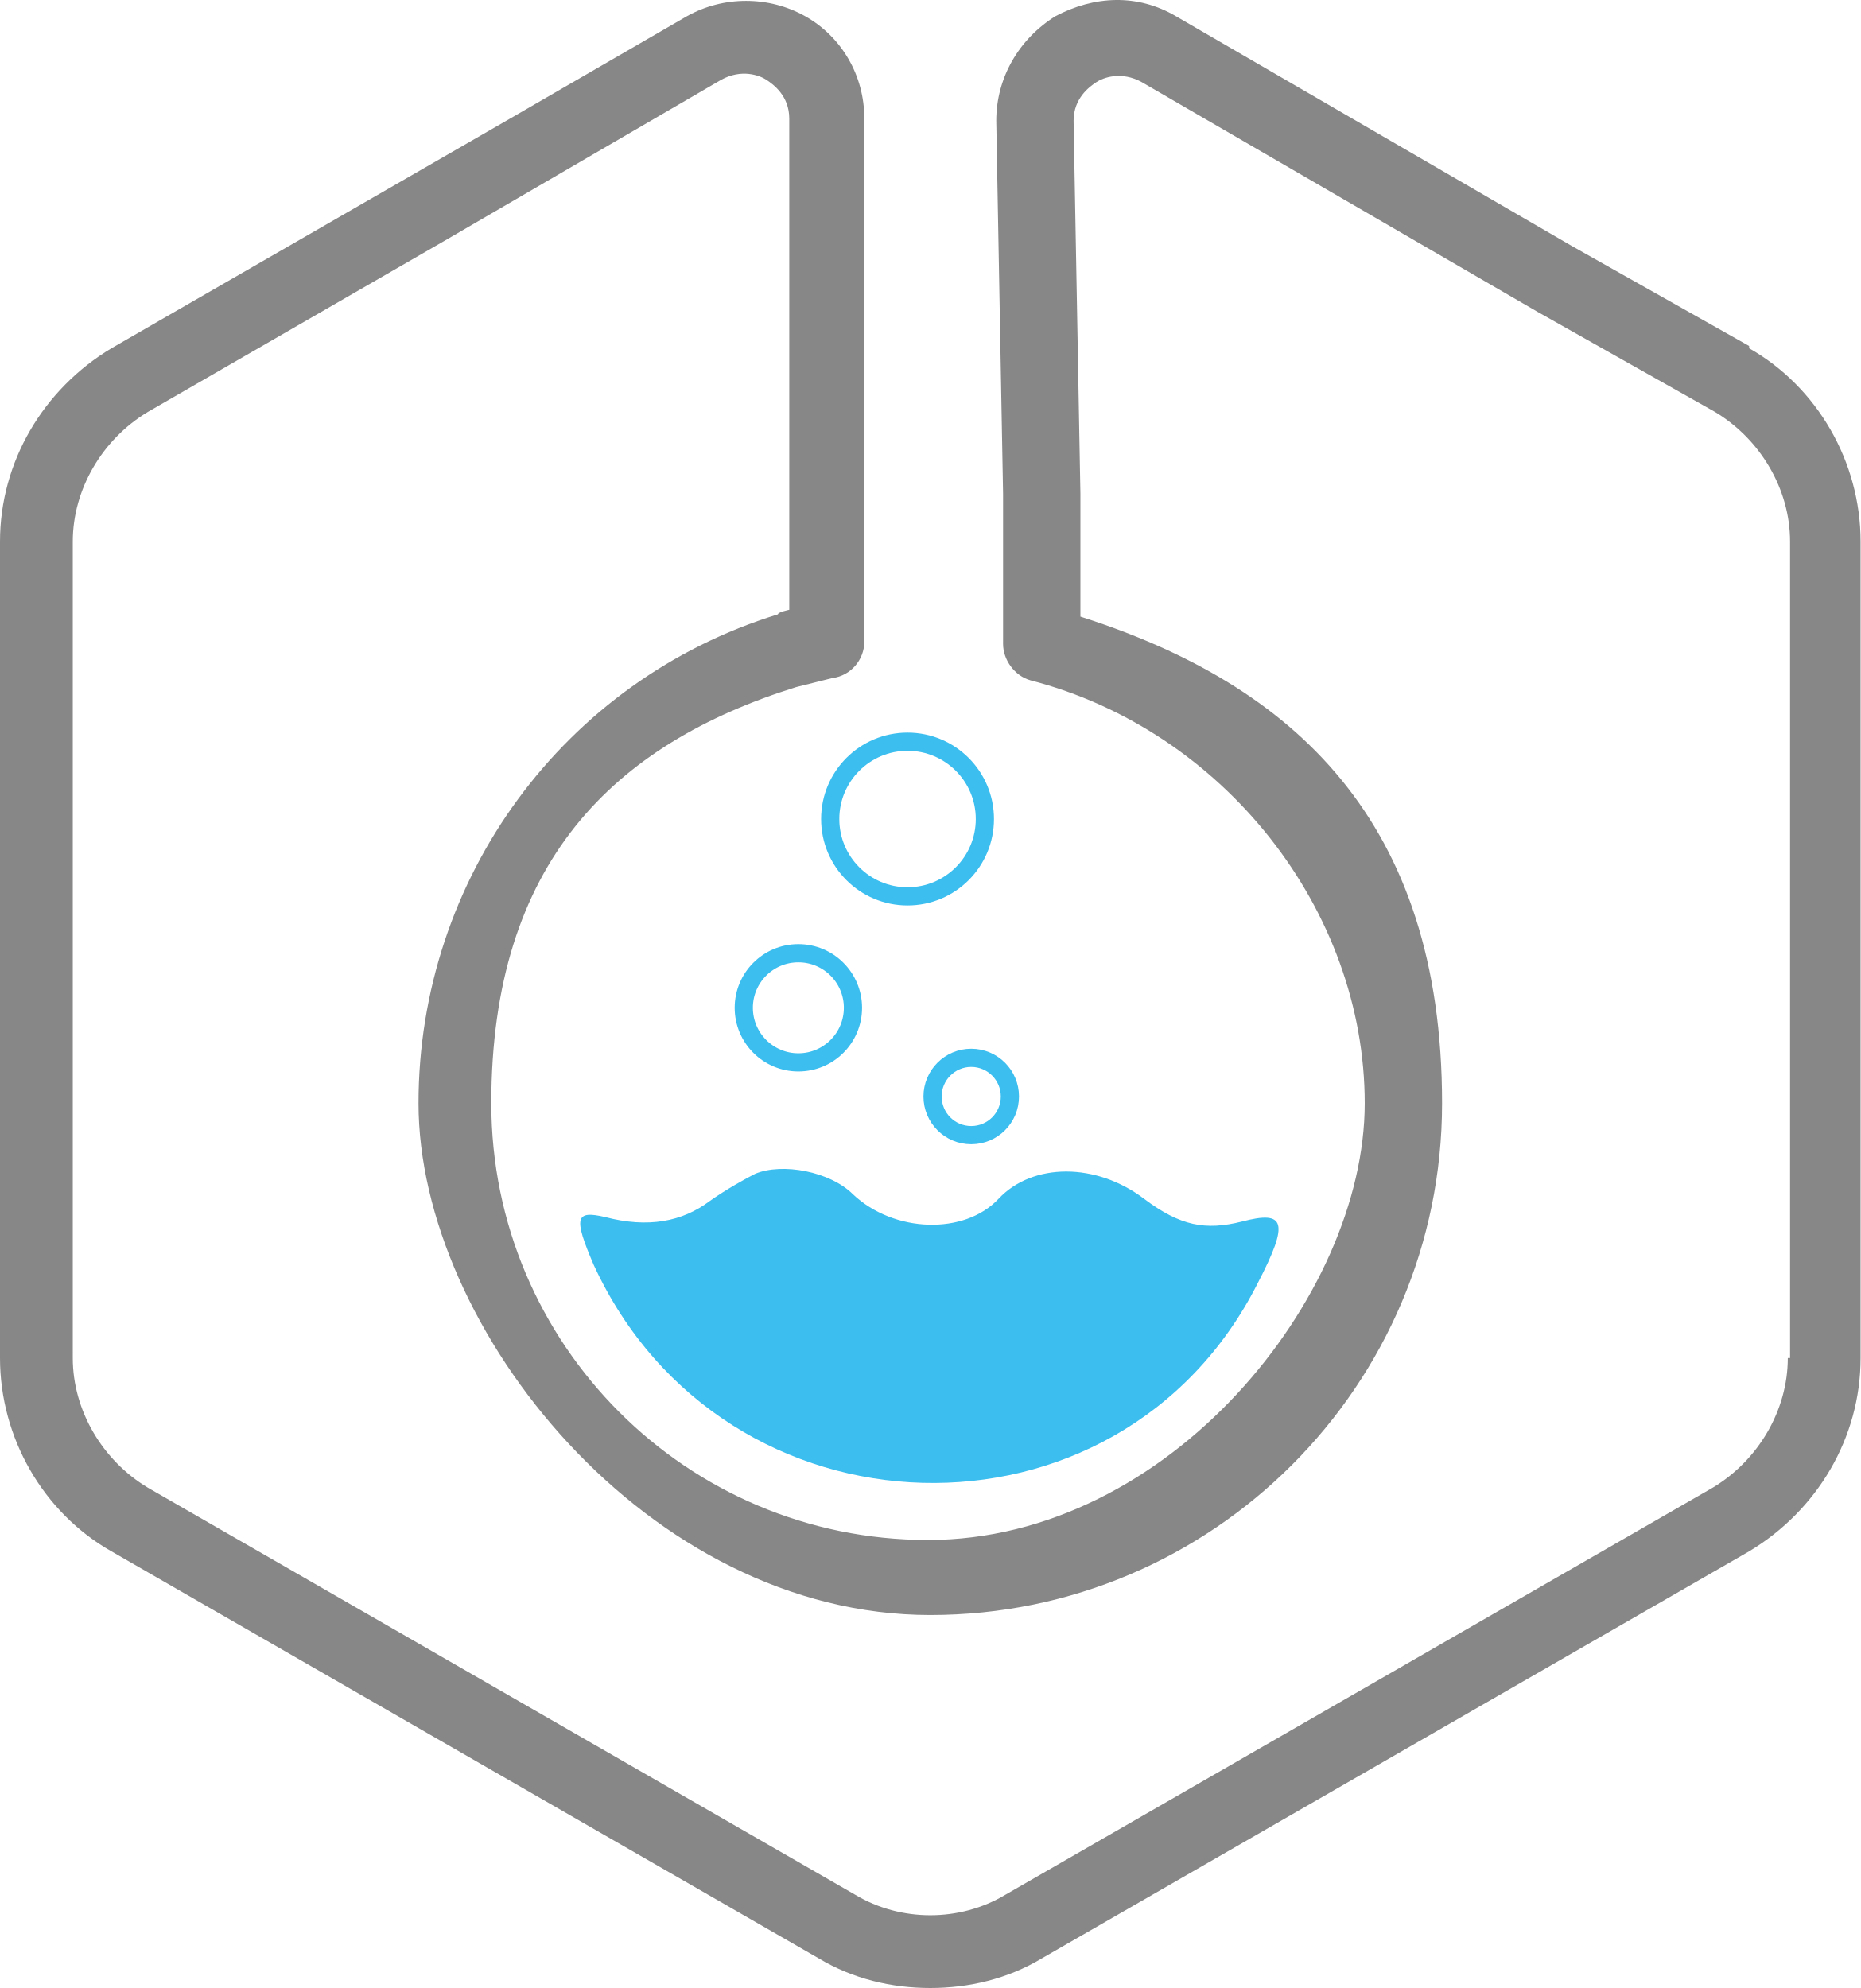
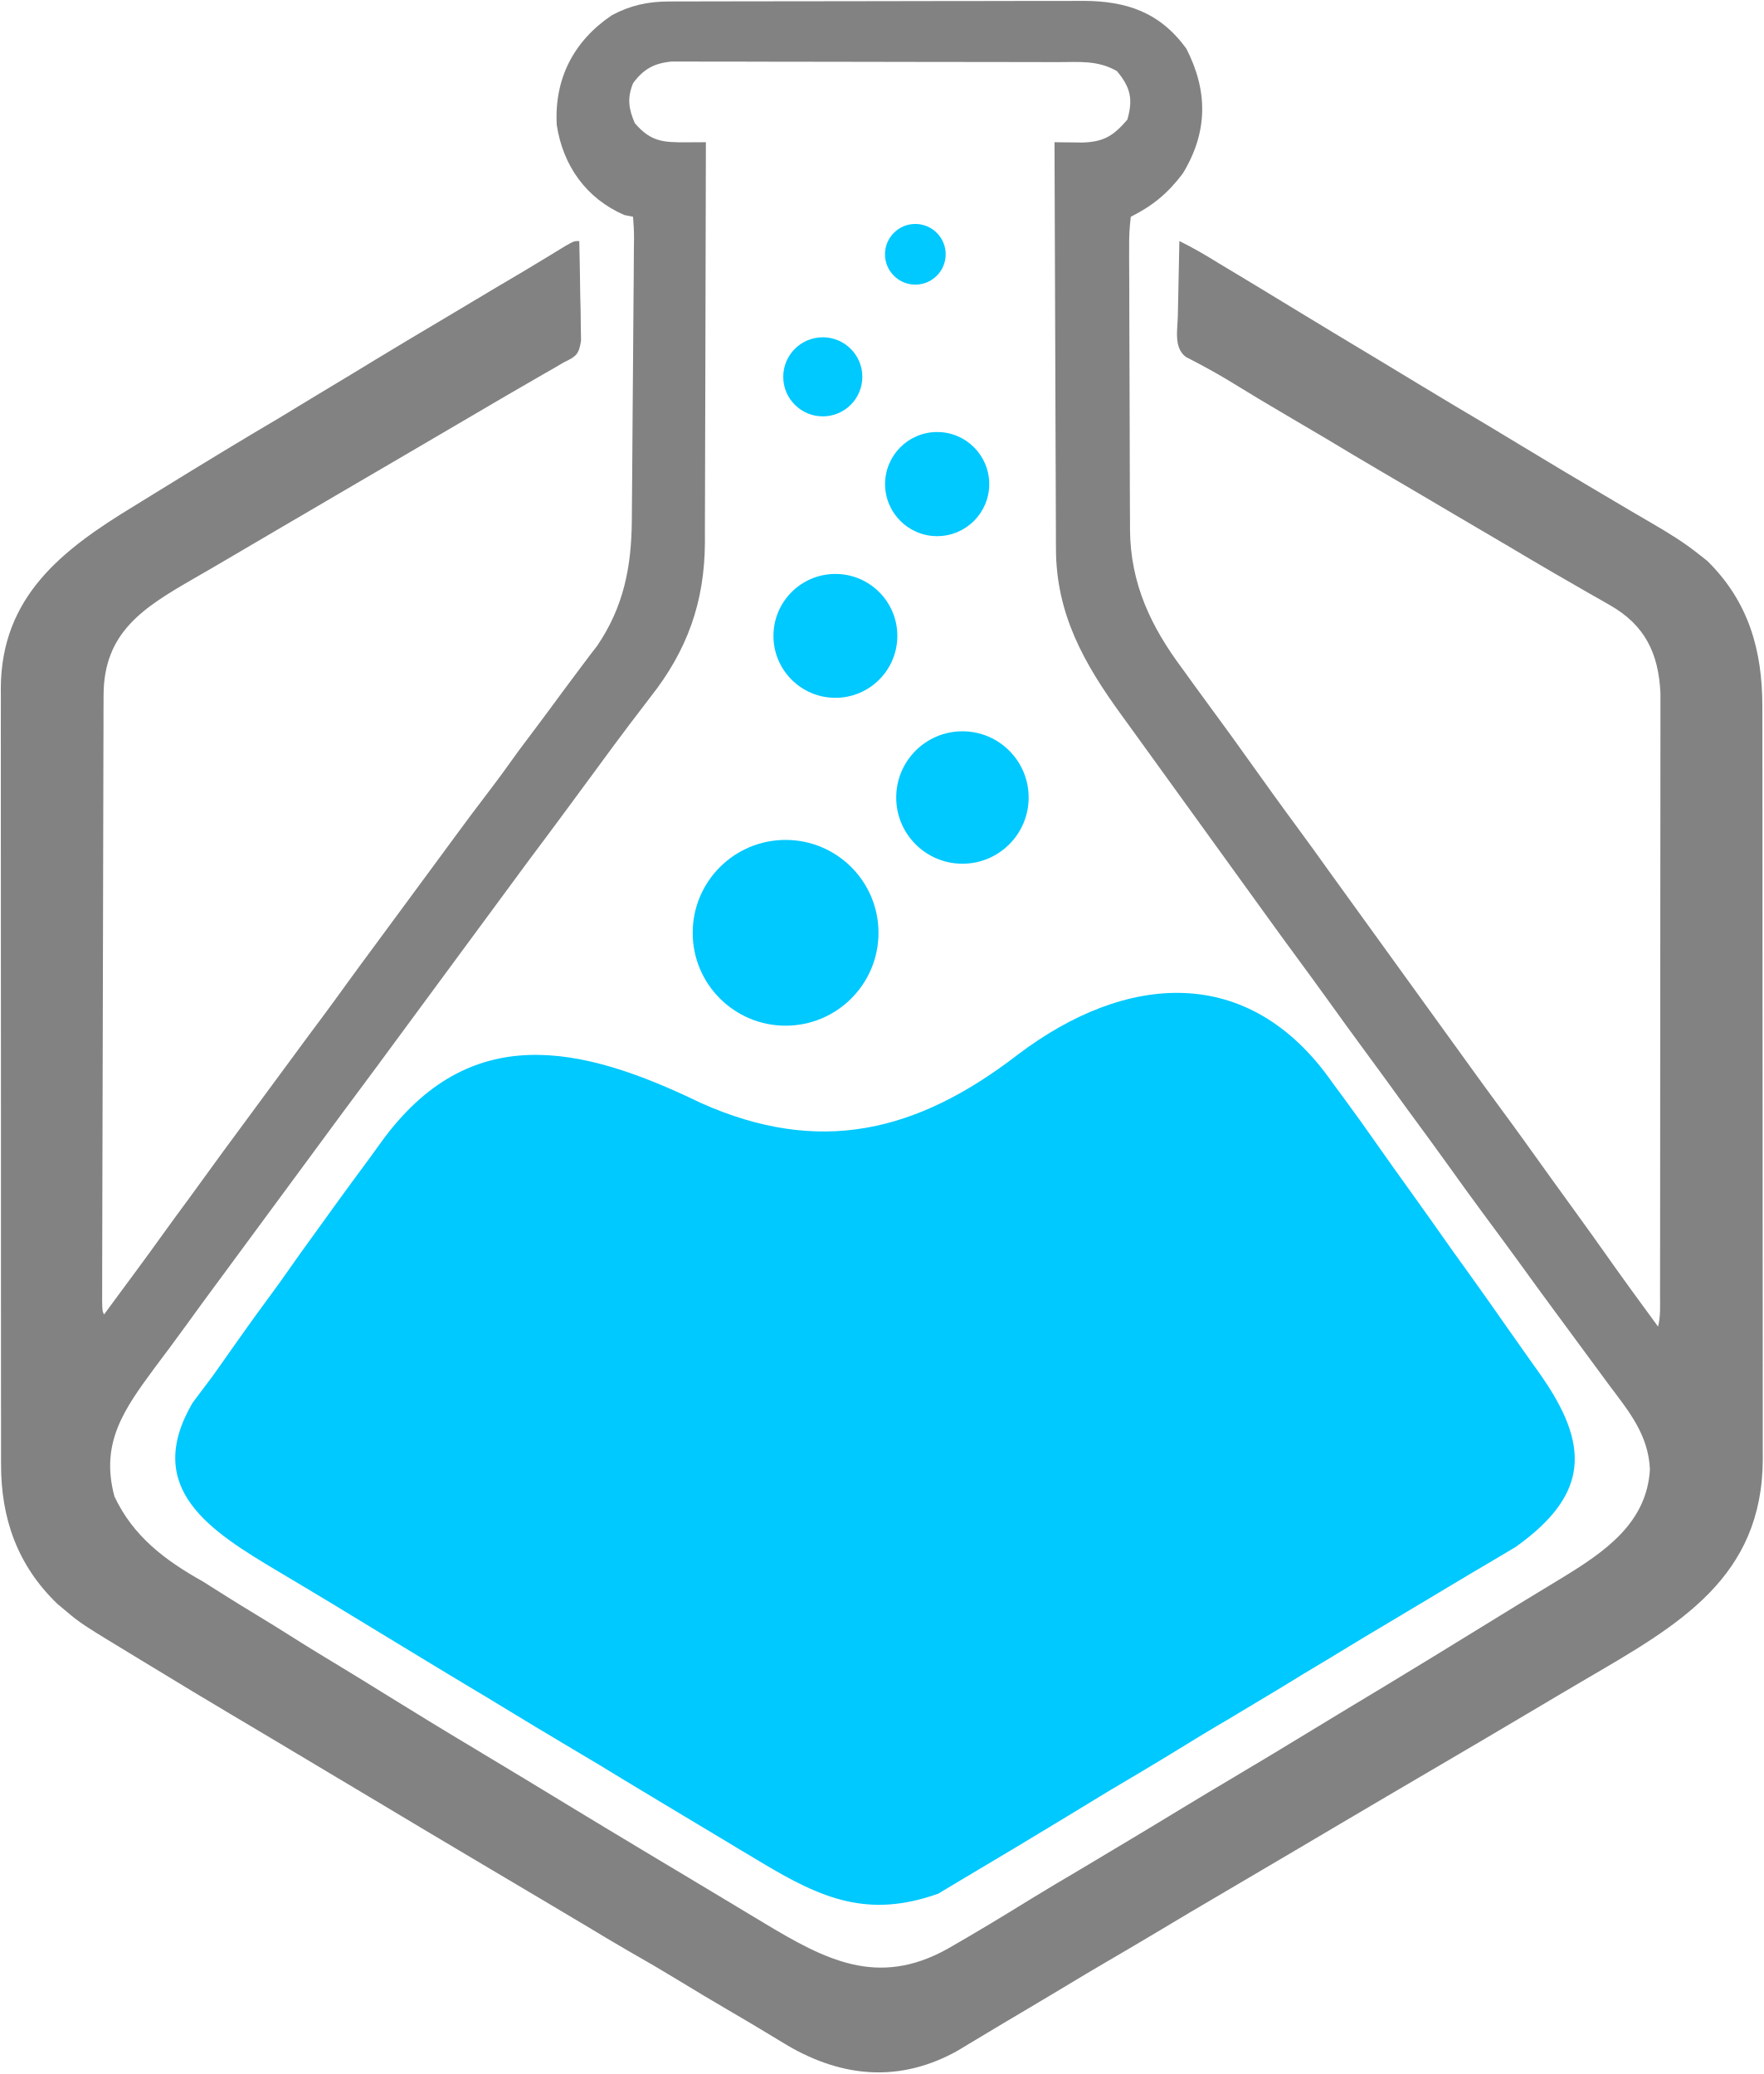
- <svg xmlns="http://www.w3.org/2000/svg" viewBox="240.742 -24.784 81.8 87.413">
-   <path id="containerlab_export_white_ink-liquid" data-name="containerlab export white ink-liquid" class="cls-3" d="M 273.942 26.829 C 273.542 27.029 272.642 27.529 271.942 28.029 C 270.742 28.929 269.242 29.229 267.342 28.729 C 266.042 28.429 265.942 28.729 266.842 30.829 C 272.542 43.229 289.942 43.729 296.042 31.629 C 297.442 28.929 297.242 28.429 295.342 28.929 C 293.742 29.329 292.642 29.129 291.042 27.929 C 288.942 26.329 286.142 26.329 284.642 27.929 C 283.142 29.529 280.042 29.429 278.242 27.729 C 277.242 26.729 275.142 26.329 273.942 26.829" style="fill: rgb(60, 190, 239); stroke-width: 0px;" transform="matrix(1, 0, 0, 1, 0, -7.105427357601002e-15)" />
-   <path class="cls-5" d="M 317.642 -9.571 L 309.842 -13.971 L 292.442 -24.071 C 290.742 -25.071 288.842 -24.971 287.142 -24.071 C 285.542 -23.071 284.542 -21.371 284.542 -19.471 L 284.842 -3.071 L 284.842 1.529 C 284.842 1.529 284.842 3.529 284.842 3.529 C 284.842 4.229 285.342 4.929 286.042 5.129 C 294.542 7.329 300.742 15.229 300.742 23.729 C 300.742 32.229 292.142 42.929 281.542 42.929 C 270.942 42.929 262.342 34.329 262.342 23.729 C 262.342 13.129 267.742 7.929 275.742 5.429 L 277.342 5.029 C 278.142 4.929 278.742 4.229 278.742 3.429 L 278.742 0.629 C 278.742 0.629 278.742 -1.571 278.742 -1.571 L 278.742 -19.571 C 278.742 -21.471 277.742 -23.171 276.142 -24.071 C 274.542 -24.971 272.542 -24.971 270.942 -24.071 L 263.342 -19.671 L 245.642 -9.471 C 242.642 -7.671 240.742 -4.471 240.742 -0.971 L 240.742 34.929 C 240.742 38.429 242.642 41.729 245.642 43.429 L 276.742 61.329 C 278.242 62.229 279.942 62.629 281.642 62.629 C 283.342 62.629 285.042 62.229 286.542 61.329 L 317.642 43.429 C 320.642 41.629 322.542 38.429 322.542 34.929 L 322.542 -0.971 C 322.542 -4.471 320.642 -7.771 317.642 -9.471 L 317.642 -9.571 Z M 319.342 34.929 C 319.342 37.229 318.042 39.429 316.042 40.629 L 284.942 58.529 C 282.942 59.729 280.342 59.729 278.342 58.529 L 247.242 40.629 C 245.242 39.429 243.942 37.229 243.942 34.929 L 243.942 -0.971 C 243.942 -3.271 245.242 -5.471 247.242 -6.671 L 260.242 -14.171 L 272.442 -21.271 C 273.342 -21.771 274.142 -21.471 274.442 -21.271 C 274.742 -21.071 275.442 -20.571 275.442 -19.571 L 275.442 2.029 C 275.442 2.029 274.942 2.129 274.942 2.229 C 265.542 5.129 259.142 13.829 259.142 23.729 C 259.142 33.629 269.242 46.229 281.642 46.229 C 294.042 46.229 304.142 36.129 304.142 23.729 C 304.142 11.329 297.642 5.329 288.242 2.329 L 288.242 -3.071 C 288.242 -3.071 287.942 -19.471 287.942 -19.471 C 287.942 -20.471 288.642 -20.971 288.942 -21.171 C 289.242 -21.371 290.042 -21.671 290.942 -21.171 L 308.342 -11.071 L 316.142 -6.671 C 318.142 -5.471 319.442 -3.271 319.442 -0.971 L 319.442 34.929 L 319.342 34.929 Z" style="stroke-width: 1px; fill: rgb(135, 135, 135);" id="outline" transform="matrix(1, 0, 0, 1, 0, -7.105427357601002e-15)" />
-   <circle class="cls-1" cx="283.442" cy="23.429" r="1.7" style="fill: none; stroke: rgb(60, 190, 239); stroke-miterlimit: 10; stroke-width: 0.8px;" transform="matrix(1, 0, 0, 1, 0, -7.105427357601002e-15)" />
-   <circle class="cls-1" cx="275.842" cy="19.529" r="2.4" style="fill: none; stroke: rgb(60, 190, 239); stroke-miterlimit: 10; stroke-width: 0.8px;" transform="matrix(1, 0, 0, 1, 0, -7.105427357601002e-15)" />
-   <circle class="cls-1" cx="280.642" cy="11.229" r="3.4" style="fill: none; stroke: rgb(60, 190, 239); stroke-miterlimit: 10; stroke-width: 0.8px;" transform="matrix(1, 0, 0, 1, 0, -7.105427357601002e-15)" />
+ <svg xmlns="http://www.w3.org/2000/svg" viewBox="119 27 1017 1196">
+   <path fill="#828282" d="M0 0 C1.12 -0 1.12 -0 6.8 -0.02 C9.26 -0.02 11.73 -0.03 14.27 -0.03 C16.87 -0.04 19.46 -0.04 22.13 -0.05 C30.75 -0.07 39.36 -0.08 47.97 -0.09 C50.9 -0.1 53.84 -0.1 56.86 -0.1 C72.4 -0.12 87.94 -0.14 103.48 -0.15 C119.54 -0.16 135.61 -0.19 151.67 -0.23 C164.01 -0.26 176.35 -0.27 188.69 -0.27 C194.61 -0.28 200.53 -0.29 206.46 -0.31 C214.74 -0.33 223.03 -0.33 231.31 -0.32 C233.77 -0.34 236.22 -0.35 238.74 -0.36 C263.94 -0.28 283.06 6.23 298.31 27.15 C310.9 51.73 310.79 75.32 296.31 99.15 C287.85 110.43 278.92 117.84 266.31 124.15 C265.52 130.41 265.27 135.98 265.36 142.25 C265.35 144.12 265.34 146 265.34 147.94 C265.33 154.17 265.38 160.4 265.43 166.63 C265.43 170.96 265.44 175.29 265.44 179.62 C265.45 188.7 265.49 197.79 265.54 206.88 C265.62 218.51 265.64 230.14 265.65 241.77 C265.66 250.71 265.68 259.66 265.72 268.61 C265.73 272.89 265.74 277.18 265.75 281.46 C265.77 287.47 265.8 293.48 265.84 299.49 C265.85 301.25 265.85 303.01 265.85 304.83 C266.14 335.92 278 360.72 296.31 385.15 C298.46 388.12 300.61 391.1 302.75 394.08 C307.3 400.38 311.88 406.65 316.5 412.9 C322.18 420.59 327.77 428.35 333.31 436.15 C343.28 450.13 353.3 464.08 363.5 477.9 C369.18 485.59 374.76 493.35 380.31 501.15 C384.64 507.15 388.98 513.15 393.31 519.15 C395.48 522.15 397.65 525.15 399.81 528.15 C400.35 528.89 400.35 528.89 403.06 532.65 C419.31 555.15 435.56 577.65 451.81 600.15 C452.89 601.63 453.96 603.12 455.07 604.65 C457.22 607.64 459.38 610.62 461.53 613.61 C467.08 621.32 472.67 629 478.31 636.65 C488.45 650.38 498.39 664.26 508.31 678.15 C513.73 685.67 519.17 693.19 524.61 700.7 C529.88 707.99 535.13 715.29 540.31 722.65 C550.14 736.61 560.2 750.39 570.31 764.15 C571.84 758.04 571.45 752.05 571.45 745.76 C571.46 742.67 571.46 739.58 571.47 736.4 C571.47 732.95 571.47 729.51 571.47 726.06 C571.48 722.45 571.48 718.83 571.49 715.22 C571.5 705.39 571.51 695.56 571.51 685.72 C571.52 679.58 571.52 673.44 571.52 667.3 C571.54 648.08 571.55 628.87 571.55 609.65 C571.56 587.47 571.57 565.28 571.6 543.1 C571.62 525.95 571.63 508.81 571.63 491.67 C571.64 481.43 571.64 471.19 571.66 460.95 C571.68 451.31 571.68 441.67 571.67 432.03 C571.67 428.5 571.67 424.97 571.68 421.43 C571.7 416.6 571.69 411.77 571.68 406.93 C571.68 404.23 571.68 401.53 571.68 398.74 C570.56 375.71 562.65 359.53 542.37 348.02 C540.44 346.91 538.51 345.8 536.52 344.66 C534.47 343.5 532.42 342.34 530.31 341.15 C526.08 338.71 521.85 336.28 517.62 333.83 C515.44 332.58 513.26 331.32 511.01 330.03 C502.05 324.84 493.15 319.55 484.25 314.26 C474.58 308.53 464.87 302.85 455.17 297.17 C447.44 292.64 439.73 288.08 432.02 283.51 C425.36 279.58 418.68 275.68 412 271.77 C400.85 265.24 389.75 258.62 378.68 251.95 C371.81 247.85 364.91 243.81 358 239.77 C345.88 232.69 333.88 225.45 321.92 218.1 C314.1 213.42 306.12 209.12 298.02 204.96 C290.95 199.6 293.27 189.29 293.43 181.12 C293.48 178.62 293.53 176.11 293.58 173.54 C293.64 170.93 293.69 168.33 293.75 165.65 C293.8 163.01 293.85 160.38 293.91 157.66 C294.04 151.16 294.17 144.65 294.31 138.15 C302.3 142.07 309.76 146.44 317.31 151.15 C320.43 153.03 323.56 154.9 326.69 156.77 C337.93 163.51 349.12 170.33 360.31 177.15 C377.13 187.39 393.99 197.56 410.88 207.68 C418 211.96 425.1 216.27 432.19 220.58 C444.88 228.31 457.65 235.89 470.44 243.46 C477.75 247.82 485.04 252.22 492.31 256.65 C507.57 265.94 522.93 275.05 538.31 284.15 C540.34 285.35 542.36 286.54 544.45 287.78 C546.26 288.85 548.07 289.92 549.94 291.02 C551.65 292.04 553.36 293.05 555.12 294.09 C558.78 296.25 562.45 298.39 566.12 300.51 C575.97 306.24 585.43 311.97 594.31 319.15 C595.78 320.3 597.24 321.46 598.75 322.65 C622.48 346.05 630.47 374.04 630.45 406.72 C630.46 408.62 630.46 410.52 630.46 412.48 C630.47 418.87 630.47 425.25 630.47 431.64 C630.48 436.21 630.48 440.78 630.49 445.36 C630.5 457.79 630.51 470.23 630.51 482.67 C630.52 490.44 630.52 498.21 630.52 505.97 C630.54 530.28 630.55 554.59 630.55 578.9 C630.56 606.96 630.57 635.02 630.6 663.08 C630.62 684.77 630.63 706.45 630.63 728.14 C630.64 741.09 630.64 754.05 630.66 767 C630.68 779.19 630.68 791.38 630.67 803.57 C630.67 808.04 630.67 812.51 630.68 816.97 C630.7 823.09 630.69 829.2 630.68 835.31 C630.69 837.07 630.7 838.83 630.7 840.64 C630.43 908.93 582.27 936.13 529.47 966.96 C518.05 973.64 506.69 980.4 495.31 987.15 C476.68 998.21 458.01 1009.2 439.31 1020.15 C422.29 1030.11 405.29 1040.1 388.31 1050.15 C384.65 1052.31 380.98 1054.48 377.31 1056.65 C371.75 1059.93 366.19 1063.22 360.64 1066.5 C347.34 1074.37 334.03 1082.22 320.69 1090.02 C306.99 1098.04 293.33 1106.12 279.73 1114.31 C270.13 1120.05 260.48 1125.68 250.83 1131.33 C243.62 1135.55 236.46 1139.83 229.31 1144.15 C217.75 1151.1 206.16 1157.99 194.54 1164.86 C189.68 1167.74 184.83 1170.64 179.99 1173.56 C177.64 1174.97 175.29 1176.38 172.87 1177.83 C170.75 1179.12 168.63 1180.4 166.44 1181.72 C133.64 1200.05 100.67 1197.44 68.7 1178.89 C64.49 1176.36 60.29 1173.82 56.1 1171.27 C49.11 1167.02 42.06 1162.89 35 1158.77 C25.21 1153.05 15.49 1147.24 5.81 1141.33 C-3.85 1135.44 -13.59 1129.73 -23.44 1124.15 C-31.43 1119.57 -39.3 1114.81 -47.19 1110.05 C-55.96 1104.78 -64.76 1099.58 -73.56 1094.37 C-83.86 1088.27 -94.16 1082.15 -104.47 1076.03 C-110.02 1072.73 -115.57 1069.44 -121.13 1066.14 C-135.67 1057.51 -150.2 1048.86 -164.69 1040.15 C-174.79 1034.07 -184.92 1028.03 -195.06 1022.02 C-206.81 1015.05 -218.53 1008.05 -230.23 1001.01 C-237.64 996.58 -245.07 992.17 -252.5 987.77 C-267.29 979 -282 970.1 -296.69 961.15 C-298.73 959.91 -300.77 958.67 -302.88 957.4 C-338.85 935.58 -338.85 935.58 -347.69 928.15 C-349.32 926.79 -350.95 925.42 -352.63 924.02 C-375.69 901.82 -385.18 874.63 -385.08 843.28 C-385.08 841.31 -385.09 839.34 -385.09 837.32 C-385.11 830.74 -385.1 824.16 -385.09 817.58 C-385.1 812.86 -385.1 808.14 -385.11 803.41 C-385.13 790.59 -385.13 777.78 -385.12 764.96 C-385.12 754.25 -385.13 743.55 -385.13 732.85 C-385.15 707.6 -385.15 682.34 -385.13 657.09 C-385.12 631.05 -385.14 605 -385.16 578.96 C-385.19 556.59 -385.19 534.22 -385.19 511.85 C-385.18 498.49 -385.19 485.14 -385.2 471.78 C-385.22 459.22 -385.21 446.66 -385.2 434.1 C-385.19 429.49 -385.19 424.89 -385.21 420.28 C-385.22 413.99 -385.21 407.69 -385.19 401.4 C-385.2 399.58 -385.21 397.76 -385.22 395.89 C-384.91 343.18 -349.89 316.19 -308.69 291.15 C-302.36 287.26 -296.04 283.36 -289.72 279.46 C-268.15 266.17 -246.52 252.99 -224.69 240.15 C-217.52 235.81 -210.37 231.46 -203.21 227.11 C-196.05 222.76 -188.87 218.46 -181.69 214.15 C-177.38 211.52 -173.06 208.9 -168.75 206.27 C-155.58 198.27 -142.33 190.38 -129.07 182.53 C-123.06 178.96 -117.05 175.38 -111.06 171.77 C-102.58 166.67 -94.06 161.64 -85.53 156.62 C-81.29 154.1 -77.06 151.55 -72.84 148.99 C-70.59 147.62 -68.33 146.25 -66 144.83 C-64.96 144.2 -64.96 144.2 -59.68 140.97 C-54.69 138.15 -54.69 138.15 -51.69 138.15 C-51.43 148.69 -51.27 159.23 -51.13 169.77 C-51.05 172.77 -50.97 175.78 -50.9 178.87 C-50.87 181.74 -50.84 184.61 -50.81 187.56 C-50.76 190.21 -50.71 192.86 -50.67 195.59 C-51.92 203.62 -53.54 204.73 -60.69 208.15 C-62.52 209.23 -64.35 210.31 -66.23 211.42 C-68.28 212.59 -70.33 213.76 -72.44 214.96 C-86.91 223.26 -101.3 231.7 -115.69 240.15 C-120.52 242.98 -125.35 245.81 -130.19 248.65 C-137.5 252.93 -144.81 257.22 -152.11 261.5 C-165.51 269.36 -178.91 277.2 -192.33 285.02 C-196.95 287.72 -201.57 290.43 -206.19 293.15 C-212.91 297.1 -219.64 301.04 -226.38 304.96 C-234.12 309.47 -241.85 314.01 -249.56 318.58 C-257.76 323.44 -265.99 328.21 -274.25 332.96 C-303.16 349.64 -325.88 363.83 -325.97 400.02 C-325.99 403.14 -326 406.26 -326.01 409.48 C-326.02 412.94 -326.02 416.41 -326.02 419.87 C-326.03 423.52 -326.05 427.16 -326.06 430.8 C-326.09 440.7 -326.11 450.6 -326.13 460.5 C-326.15 470.85 -326.17 481.19 -326.2 491.54 C-326.25 508.91 -326.29 526.28 -326.32 543.65 C-326.36 563.76 -326.41 583.86 -326.46 603.97 C-326.52 623.29 -326.56 642.61 -326.61 661.92 C-326.63 670.16 -326.65 678.39 -326.67 686.63 C-326.7 696.31 -326.72 706 -326.73 715.68 C-326.74 719.25 -326.75 722.81 -326.76 726.37 C-326.77 731.22 -326.78 736.06 -326.78 740.91 C-326.79 743.62 -326.8 746.34 -326.8 749.14 C-326.69 755.15 -326.69 755.15 -325.69 757.15 C-324.84 756 -323.99 754.84 -323.12 753.66 C-321.94 752.07 -320.77 750.47 -319.56 748.83 C-318.29 747.1 -317.01 745.37 -315.7 743.58 C-313.13 740.1 -310.56 736.62 -307.99 733.15 C-302.85 726.18 -297.72 719.2 -292.69 712.15 C-287.62 705.05 -282.45 698.02 -277.26 691.01 C-273.88 686.41 -270.53 681.78 -267.19 677.15 C-260.43 667.76 -253.56 658.45 -246.69 649.15 C-244.35 645.98 -242.02 642.81 -239.69 639.65 C-225.69 620.65 -225.69 620.65 -222.21 615.92 C-219.81 612.67 -217.41 609.41 -215.01 606.15 C-210.08 599.44 -205.13 592.74 -200.13 586.08 C-195.39 579.75 -190.76 573.34 -186.14 566.92 C-180.38 558.96 -174.53 551.05 -168.69 543.15 C-166.35 539.98 -164.02 536.81 -161.69 533.65 C-133.69 495.65 -133.69 495.65 -130.18 490.89 C-127.87 487.75 -125.56 484.61 -123.26 481.47 C-117.06 473.03 -110.8 464.65 -104.44 456.33 C-98.36 448.38 -92.49 440.3 -86.69 432.15 C-83 427.19 -79.28 422.25 -75.56 417.31 C-70.68 410.8 -65.86 404.25 -61.04 397.69 C-57.82 393.33 -54.57 388.98 -51.31 384.65 C-49.46 382.17 -47.6 379.7 -45.69 377.15 C-44.29 375.33 -42.88 373.52 -41.44 371.65 C-26.13 349.19 -21.61 326.14 -21.4 299.45 C-21.39 297.55 -21.37 295.66 -21.35 293.71 C-21.29 287.46 -21.24 281.21 -21.2 274.96 C-21.18 272.83 -21.16 270.7 -21.15 268.5 C-21.06 257.24 -20.98 245.98 -20.91 234.71 C-20.85 225.36 -20.77 216.02 -20.68 206.67 C-20.58 195.4 -20.49 184.13 -20.43 172.85 C-20.4 168.55 -20.36 164.24 -20.31 159.94 C-20.25 153.94 -20.22 147.94 -20.2 141.94 C-20.17 140.14 -20.14 138.35 -20.12 136.49 C-20.12 132.37 -20.37 128.26 -20.69 124.15 C-22.34 123.82 -23.99 123.49 -25.69 123.15 C-47.72 113.62 -61.12 94.66 -64.69 71.15 C-66.12 44.49 -54.93 22.79 -32.88 7.9 C-22.07 2.17 -12.09 0.03 0 0 Z M-20.69 47.15 C-24.12 55.72 -23.29 61.74 -19.69 70.15 C-10.45 80.92 -3.32 81.29 10.19 81.21 C12.27 81.2 14.35 81.19 16.49 81.18 C18.08 81.17 19.67 81.16 21.31 81.15 C21.25 113.3 21.17 145.46 21.08 177.61 C21.03 192.54 20.99 207.47 20.97 222.4 C20.94 236.82 20.9 251.23 20.85 265.65 C20.83 271.14 20.82 276.64 20.81 282.13 C20.8 289.84 20.78 297.54 20.74 305.25 C20.75 307.51 20.75 309.77 20.75 312.11 C20.55 346.41 10.54 374.26 -10.69 401.15 C-13.32 404.58 -15.94 408.02 -18.56 411.46 C-19.92 413.24 -21.28 415.01 -22.67 416.85 C-28.76 424.89 -34.73 433.01 -40.69 441.15 C-43.02 444.31 -45.35 447.48 -47.69 450.65 C-51.21 455.43 -54.74 460.22 -58.26 465 C-65.68 475.09 -73.17 485.13 -80.69 495.15 C-85.37 501.47 -90.03 507.81 -94.69 514.15 C-97.02 517.31 -99.35 520.48 -101.69 523.65 C-102.27 524.43 -102.27 524.43 -105.19 528.4 C-157.69 599.65 -157.69 599.65 -161.17 604.37 C-163.57 607.63 -165.97 610.88 -168.36 614.14 C-174.77 622.84 -181.21 631.51 -187.69 640.15 C-192.36 646.47 -197.03 652.81 -201.69 659.15 C-204.02 662.31 -206.35 665.48 -208.69 668.65 C-209.27 669.43 -209.27 669.43 -212.19 673.4 C-225.02 690.81 -237.85 708.23 -250.69 725.65 C-251.84 727.21 -253 728.78 -254.18 730.39 C-256.53 733.57 -258.88 736.75 -261.22 739.93 C-266.96 747.7 -272.67 755.49 -278.31 763.33 C-284.33 771.69 -290.51 779.91 -296.69 788.15 C-314.22 811.97 -328.01 831.28 -319.69 862.15 C-308.78 885.24 -290.56 898.89 -268.69 911.15 C-264.06 914.02 -259.47 916.95 -254.88 919.87 C-249.35 923.36 -243.78 926.76 -238.19 930.15 C-231.25 934.35 -224.35 938.6 -217.5 942.96 C-207.28 949.45 -196.91 955.71 -186.55 961.98 C-179.01 966.56 -171.52 971.19 -164.03 975.83 C-146.99 986.4 -129.9 996.87 -112.69 1007.15 C-94.2 1018.21 -75.79 1029.4 -57.38 1040.59 C-43.84 1048.82 -30.28 1057.01 -16.69 1065.15 C-12.52 1067.65 -8.35 1070.15 -4.19 1072.65 C-2.08 1073.91 0.03 1075.18 2.2 1076.48 C14.13 1083.64 26.07 1090.8 38 1097.96 C39.64 1098.94 41.28 1099.92 42.96 1100.94 C46.83 1103.26 50.7 1105.59 54.57 1107.92 C90.13 1129.35 120.26 1145.27 160.31 1123.15 C176.69 1113.8 192.8 1104.05 208.83 1094.13 C217.81 1088.61 226.89 1083.26 235.96 1077.9 C244.77 1072.69 253.54 1067.42 262.31 1062.15 C263.86 1061.22 265.41 1060.29 267 1059.34 C276.55 1053.63 286.06 1047.87 295.56 1042.08 C305.78 1035.88 316.03 1029.74 326.31 1023.65 C341.04 1014.92 355.69 1006.06 370.31 997.15 C384.63 988.45 398.95 979.77 413.31 971.15 C431.36 960.23 449.36 949.22 467.31 938.15 C483.18 928.36 499.07 918.63 515.03 908.99 C539.28 894.17 563.95 877.5 565.62 846.33 C564.62 826.53 553.78 813.41 542.31 798.15 C539.98 794.98 537.64 791.82 535.31 788.65 C534.73 787.86 534.73 787.86 531.81 783.9 C521.31 769.65 521.31 769.65 517.82 764.9 C515.47 761.72 513.12 758.54 510.78 755.36 C503.99 746.17 497.27 736.94 490.59 727.67 C483.69 718.14 476.67 708.68 469.67 699.22 C462.8 689.92 456.02 680.57 449.31 671.15 C441.55 660.33 433.69 649.58 425.78 638.87 C421.35 632.83 416.97 626.76 412.59 620.68 C409.19 615.98 405.76 611.31 402.31 606.65 C394.49 596.05 386.79 585.37 379.1 574.69 C373.54 566.98 367.96 559.29 362.31 551.65 C355.58 542.53 348.94 533.35 342.31 524.15 C340.15 521.15 337.98 518.15 335.81 515.15 C270.81 425.15 270.81 425.15 267.57 420.66 C265.37 417.62 263.17 414.58 260.96 411.54 C239.36 381.84 223.29 353.37 223.15 315.76 C223.14 313.69 223.13 311.62 223.12 309.48 C223.12 307.22 223.11 304.96 223.11 302.64 C223.1 300.24 223.09 297.85 223.08 295.39 C223.04 287.48 223.02 279.58 223 271.67 C222.97 266.19 222.95 260.71 222.93 255.23 C222.88 240.81 222.83 226.38 222.78 211.96 C222.73 197.24 222.67 182.52 222.62 167.8 C222.51 138.91 222.41 110.03 222.31 81.15 C223.06 81.16 223.06 81.16 226.84 81.22 C228.81 81.24 230.78 81.25 232.81 81.27 C234.76 81.3 236.71 81.32 238.72 81.34 C250.91 80.92 256.49 77.27 264.31 68.15 C267.67 56.39 266.21 49.63 258.31 40.15 C247.1 33.74 236.63 34.98 223.98 34.97 C221.54 34.96 219.11 34.96 216.6 34.95 C208.52 34.93 200.45 34.92 192.37 34.91 C189.61 34.9 186.86 34.9 184.02 34.9 C169.46 34.88 154.89 34.86 140.32 34.85 C125.25 34.84 110.18 34.81 95.1 34.77 C83.54 34.74 71.97 34.73 60.4 34.73 C54.85 34.72 49.29 34.71 43.73 34.69 C35.96 34.67 28.19 34.67 20.42 34.68 C18.12 34.66 15.82 34.65 13.44 34.64 C11.32 34.65 9.2 34.65 7.02 34.66 C5.18 34.66 3.34 34.65 1.45 34.65 C-8.67 35.63 -14.68 39.01 -20.69 47.15 Z " transform="translate(504.6881,27.85283)" />
+   <path fill="#00c9ff" d="M0 0 C2.3 3.1 4.6 6.3 7 9.5 C13.5 18.3 19.8 27.1 26 36 C32.1 44.7 38.3 53.4 44.5 62 C52.7 73.4 60.8 84.9 68.9 96.4 C73.1 102.3 77.2 108 81.4 113.8 C88.3 123.5 95.2 133.2 102 143 C108 151.6 114.1 160.1 120.1 168.6 C148.5 209.1 148.7 237.5 106 268 C97 273.4 88 278.7 79 284 C75 286.4 71 288.8 66.8 291.3 C57.2 297.1 47.5 302.8 37.9 308.6 C24.9 316.3 11.9 324.1 -1 332 C-3.5 333.5 -3.5 333.5 -16 341 C-20.3 343.6 -24.5 346.2 -28.9 348.9 C-39.4 355.2 -49.9 361.5 -60.4 367.8 C-69.2 372.9 -77.9 378.2 -86.5 383.5 C-100.6 392.2 -114.8 400.6 -129 409 C-136.7 413.7 -144.3 418.3 -152 423 C-171.9 435.1 -191.9 447.1 -212 459 C-217 462 -221.9 464.9 -227 468 C-267.1 482.3 -293.8 471.2 -329 450 C-333.4 447.4 -337.8 444.7 -342.4 442 C-346.2 439.7 -350 437.4 -354 435 C-362.9 429.7 -371.8 424.3 -380.7 419 C-389.7 413.6 -398.6 408.2 -407.6 402.8 C-417.7 396.6 -427.8 390.5 -438 384.5 C-452.7 375.8 -467.4 366.9 -482 358 C-486.1 355.5 -490.2 353 -494.5 350.5 C-508 342.4 -521.5 334.2 -535 326 C-537.3 324.6 -537.3 324.6 -549 317.5 C-558.3 311.9 -567.5 306.3 -576.8 300.6 C-586.9 294.5 -597.1 288.4 -607.4 282.3 C-646.5 259 -685.9 234.6 -657 185 C-653 179.7 -649.1 174.4 -645 169 C-641 163.3 -637 157.7 -633 152 C-624.5 139.9 -615.8 127.9 -607 116 C-603 110.3 -599 104.7 -595 99 C-590.7 93 -586.3 87 -582 81 C-579.9 78.1 -577.8 75.1 -575.6 72.1 C-568.8 62.7 -561.9 53.3 -555 44 C-552.8 40.9 -550.5 37.8 -548.2 34.6 C-497.4 -35.6 -433.3 -21.6 -364 12 C-295.8 42.5 -239.6 29.2 -181.2 -15.8 C-118.8 -63.1 -48 -68.6 0 0 Z " transform="translate(887,651)" />
+   <g fill="#00c9ff">
+     <circle cx="646.759" cy="173.639" r="17.495" />
+     <circle cx="593.401" cy="244.301" r="22.799" />
+     <circle cx="659.345" cy="306.156" r="30.023" />
+     <circle cx="600.668" cy="393.686" r="35.713" />
+     <circle cx="673.912" cy="486.896" r="38.181" />
+     <circle cx="571.954" cy="564.913" r="53.565" />
+   </g>
</svg>
